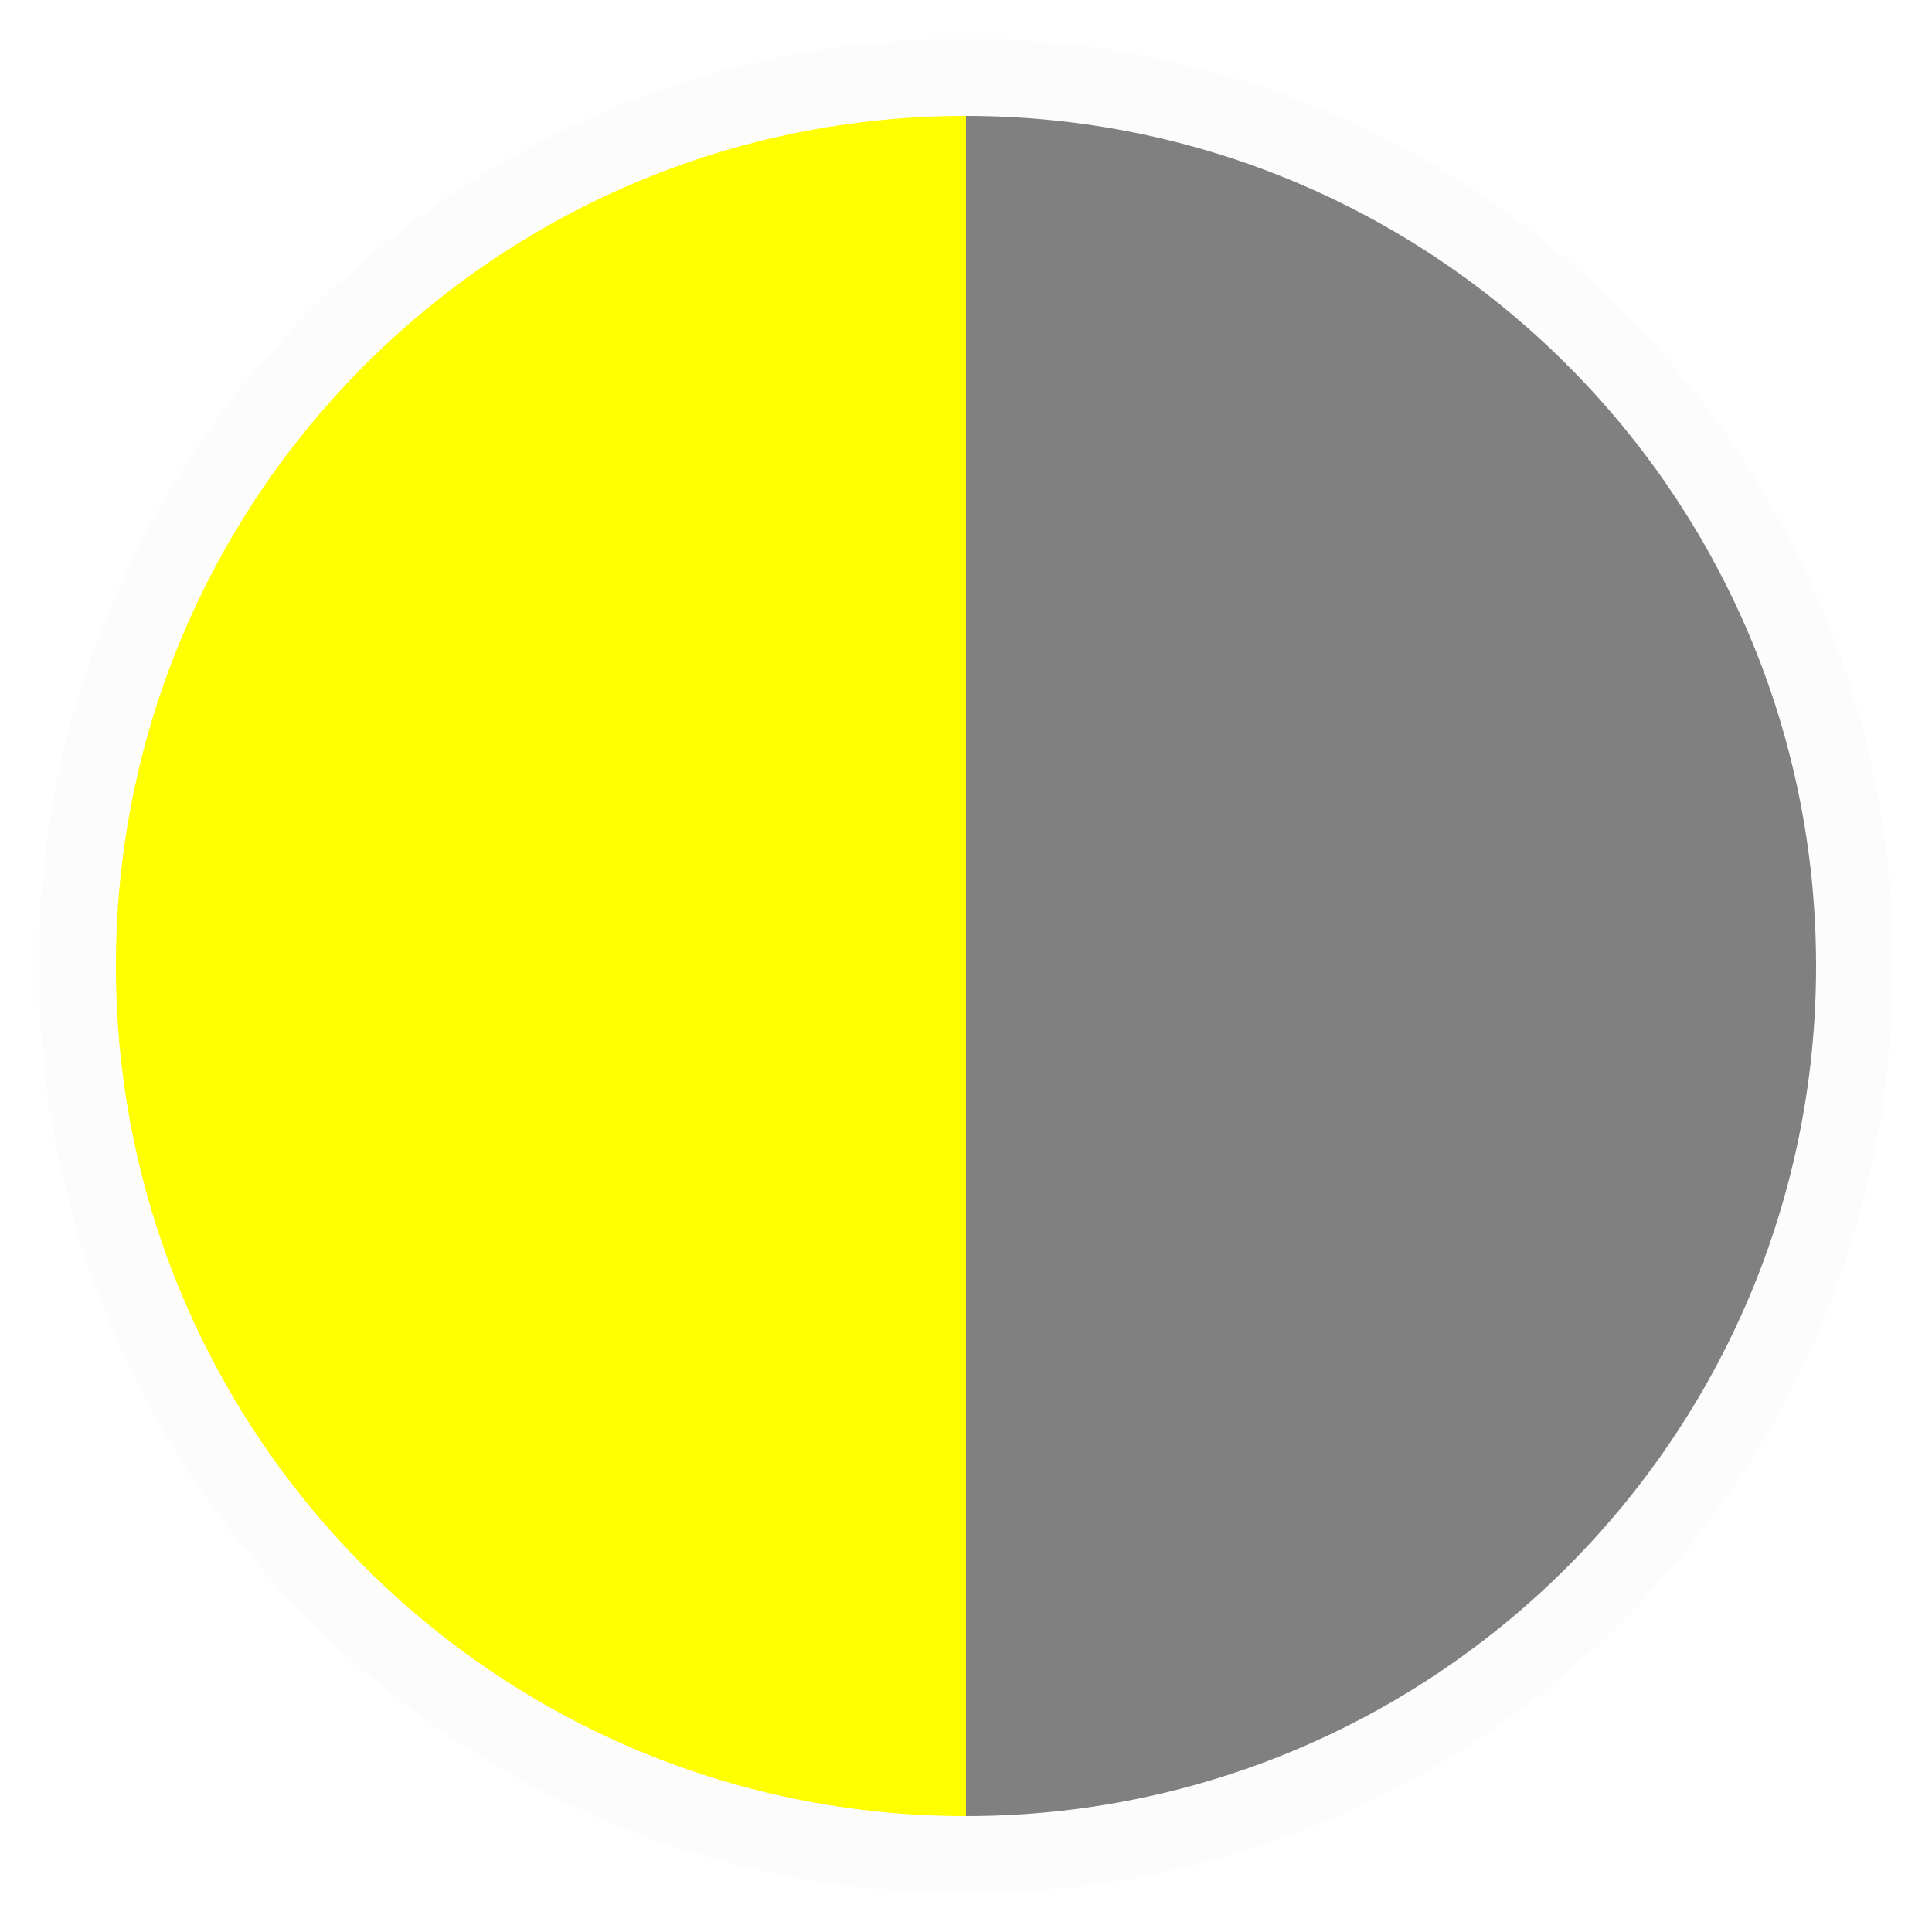
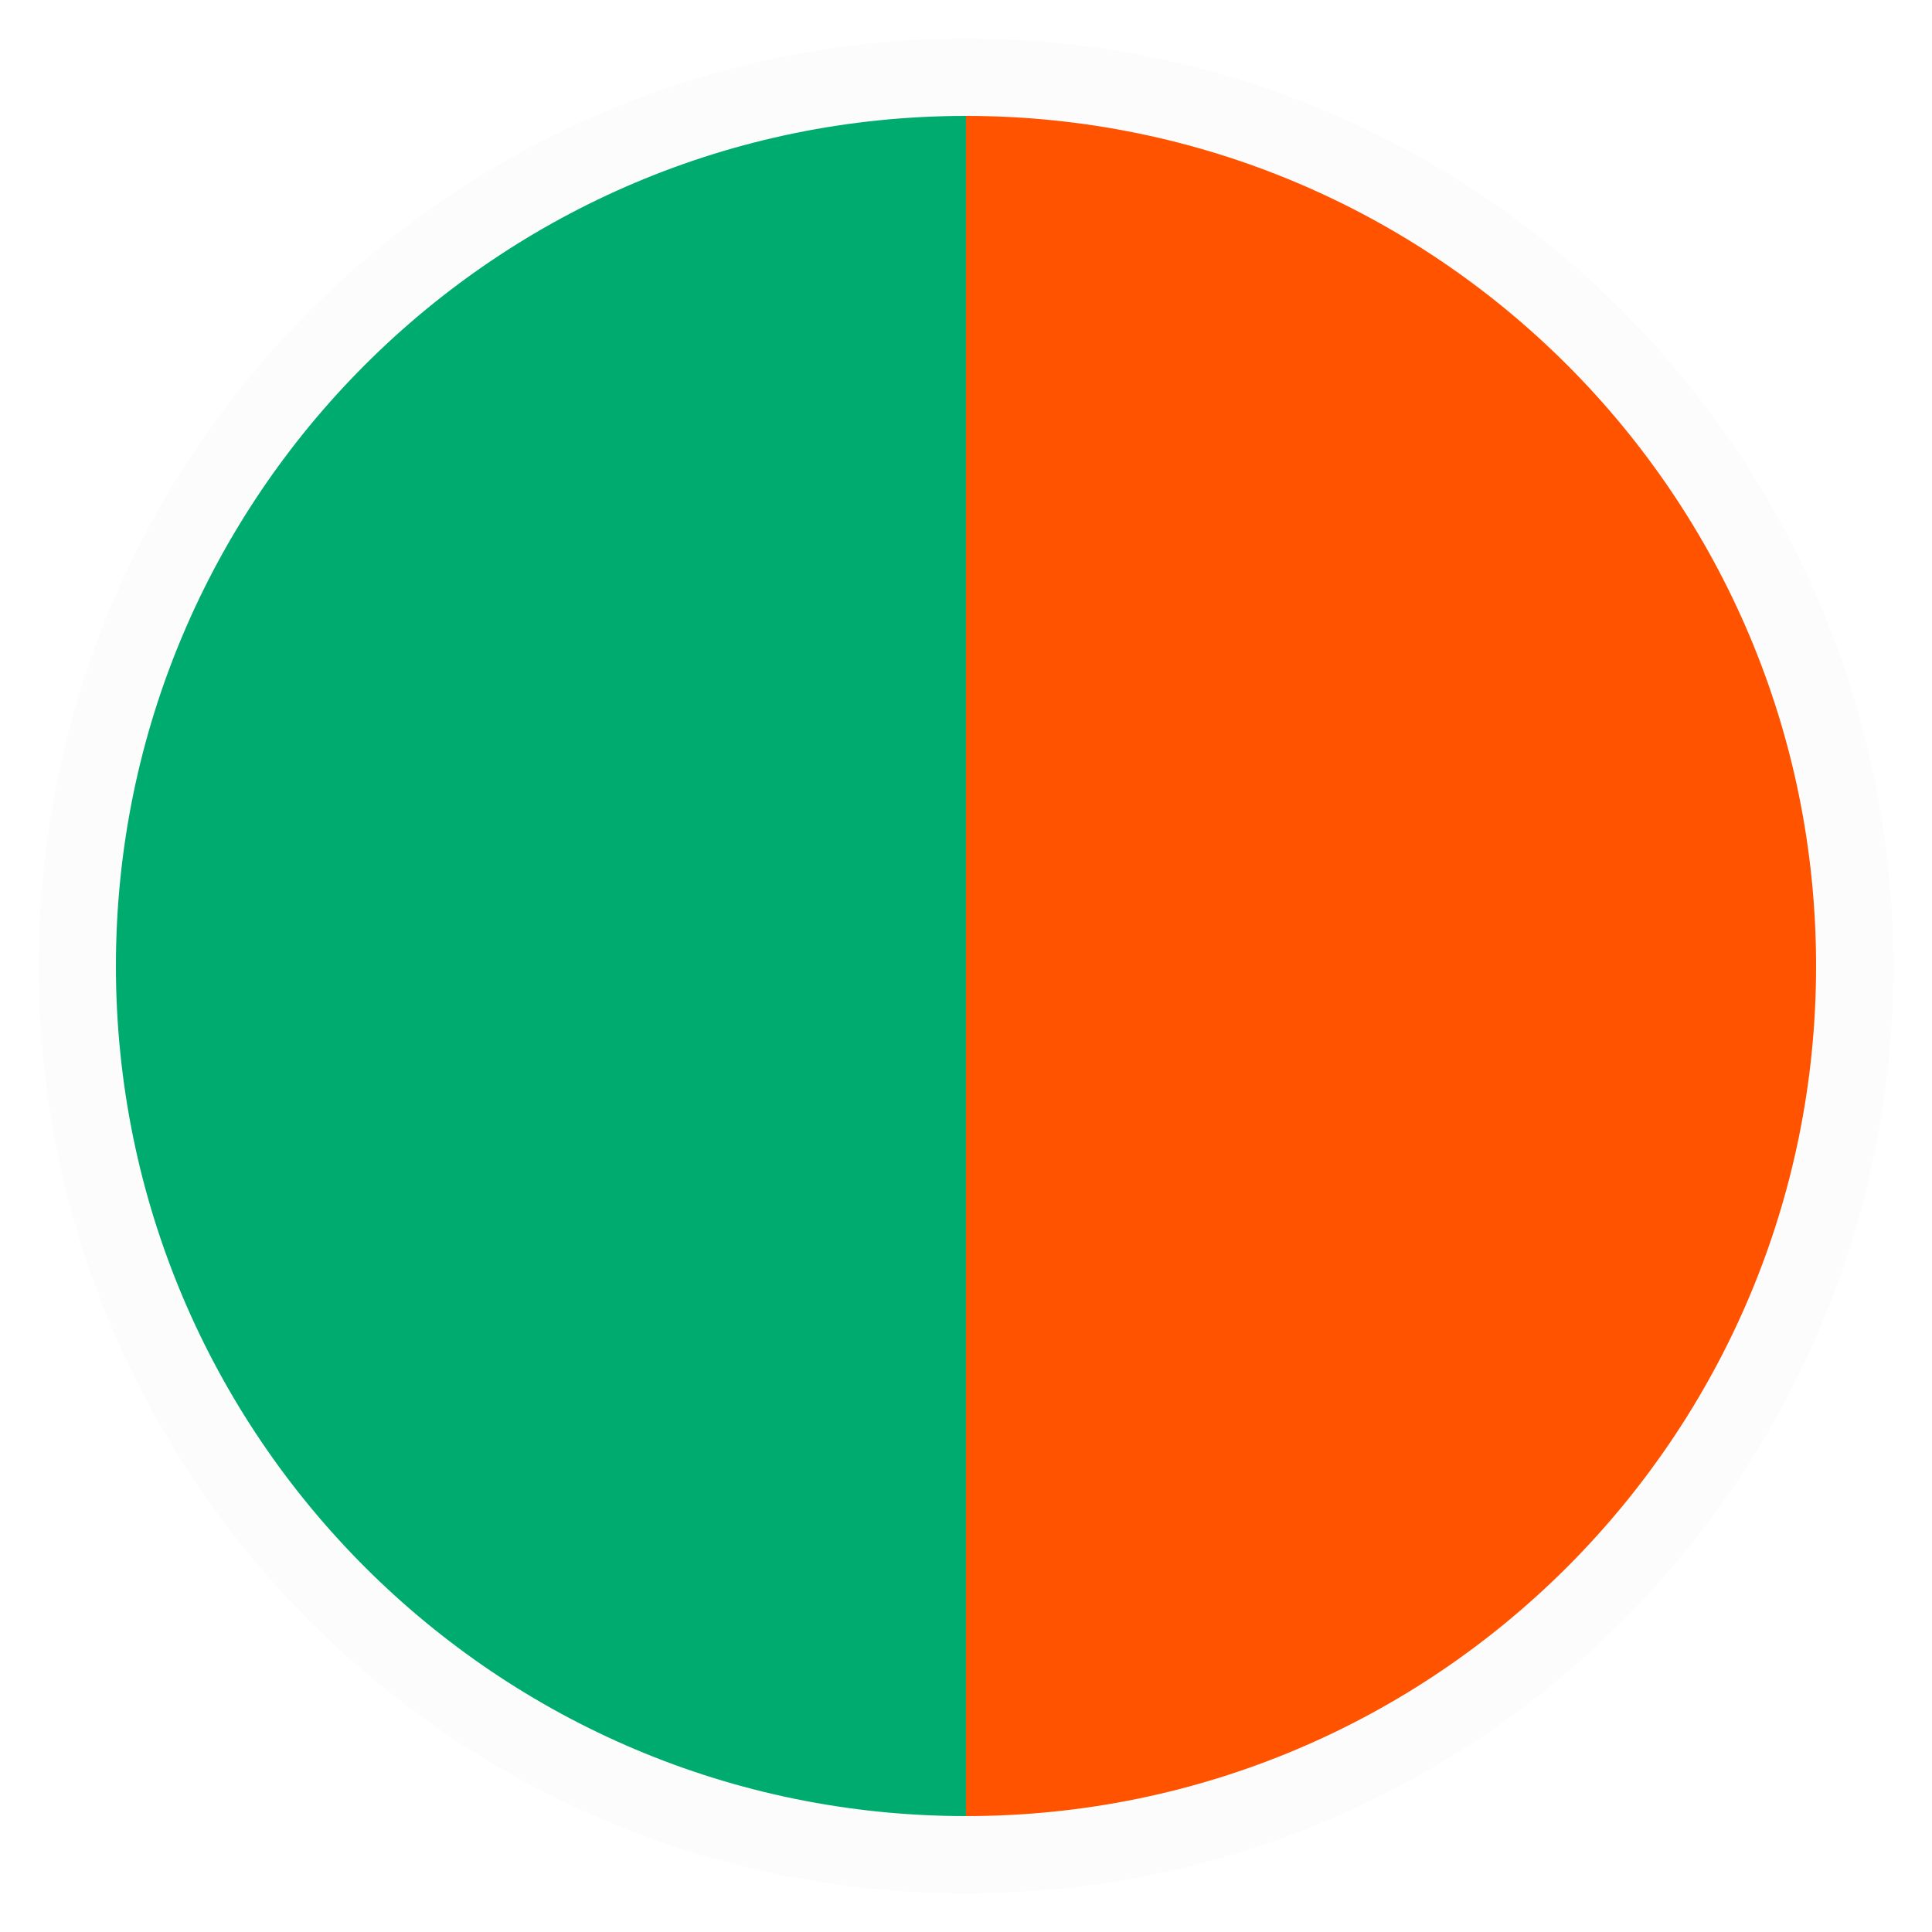
<svg xmlns="http://www.w3.org/2000/svg" version="1.1" id="Layer_1" xmlnsXlink="http://www.w3.org/1999/xlink" viewBox="0 0 100 100" xmlSpace="preserve">
  <defs>
-     <linearGradient id="grad">
-       <stop offset="50%" stop-color="yellow" />
-       <stop offset="50%" stop-color="grey" />
+     <linearGradient id="hal-grad">
+       <stop offset="50%" stop-color="#00AB6F" />
+       <stop offset="50%" stop-color="#FF5300" />
    </linearGradient>
  </defs>
-   <circle style="fill:url(#grad);stroke:#fcfcfc;stroke-width:4;stroke-miterlimit:10;" cx="50" cy="50" r="46" />
+   <circle style="fill:url(#hal-grad);stroke:#fcfcfc;stroke-width:4;stroke-miterlimit:10;" cx="50" cy="50" r="46" />
</svg>
